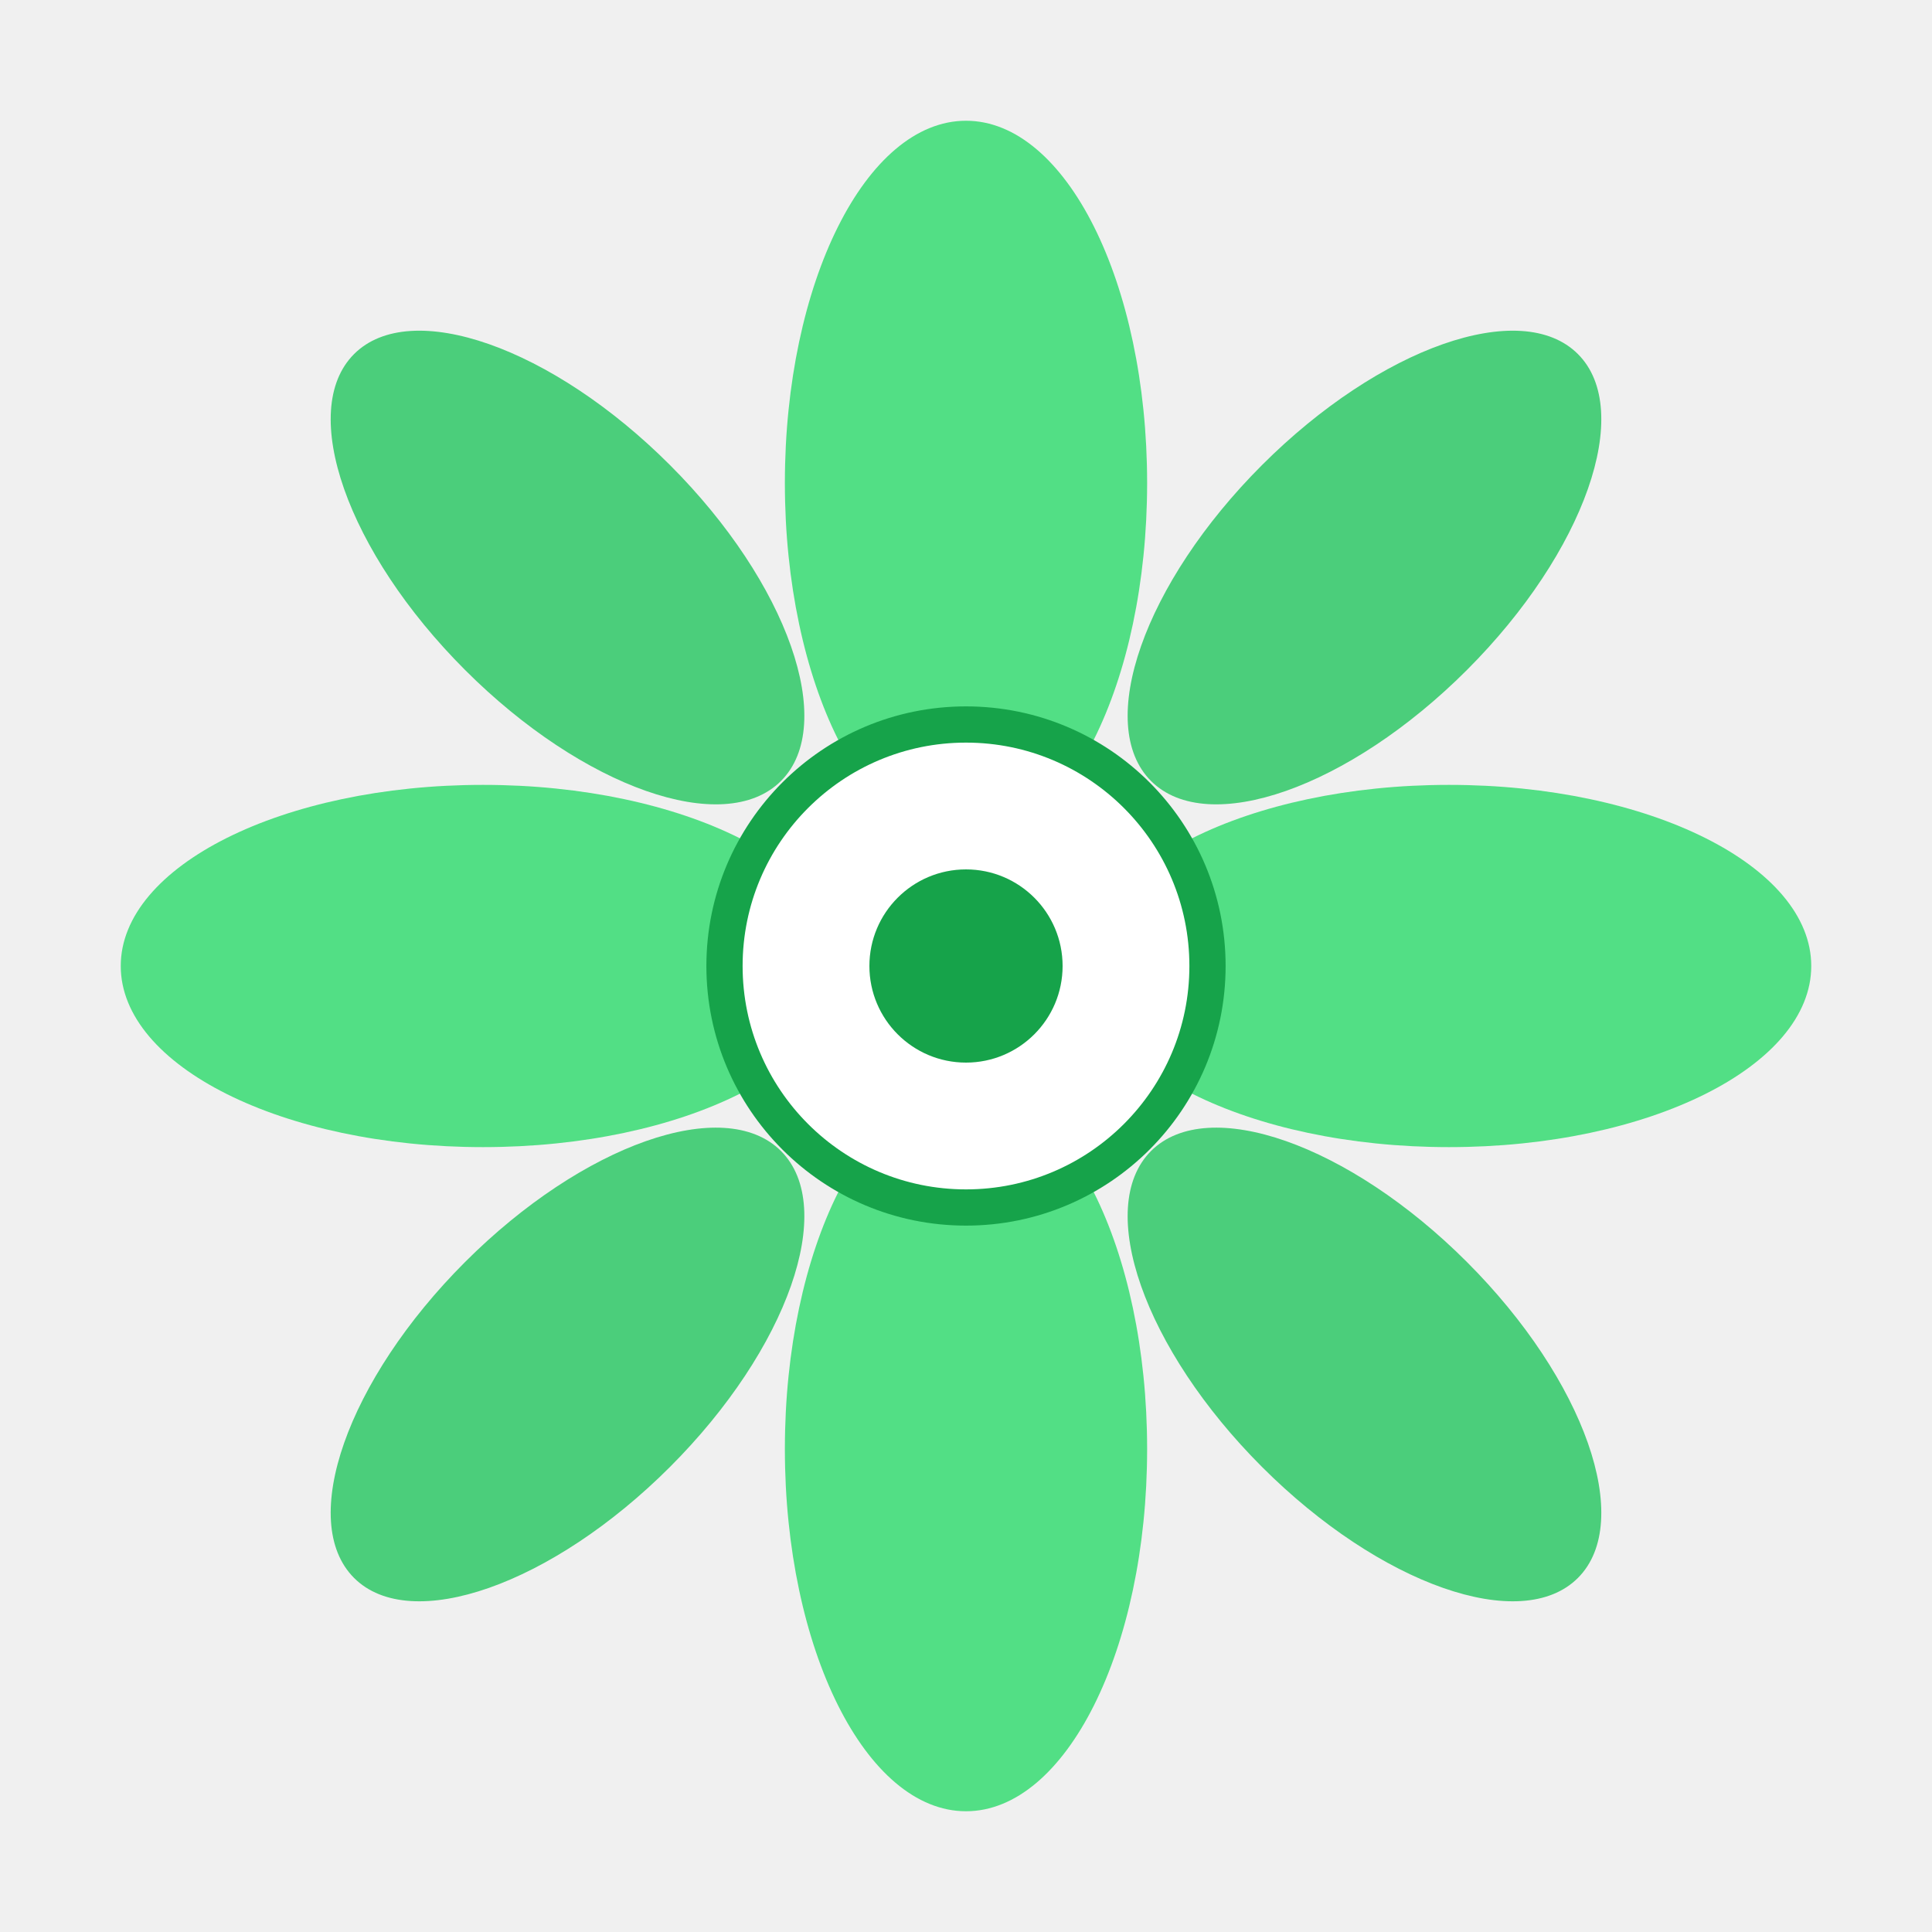
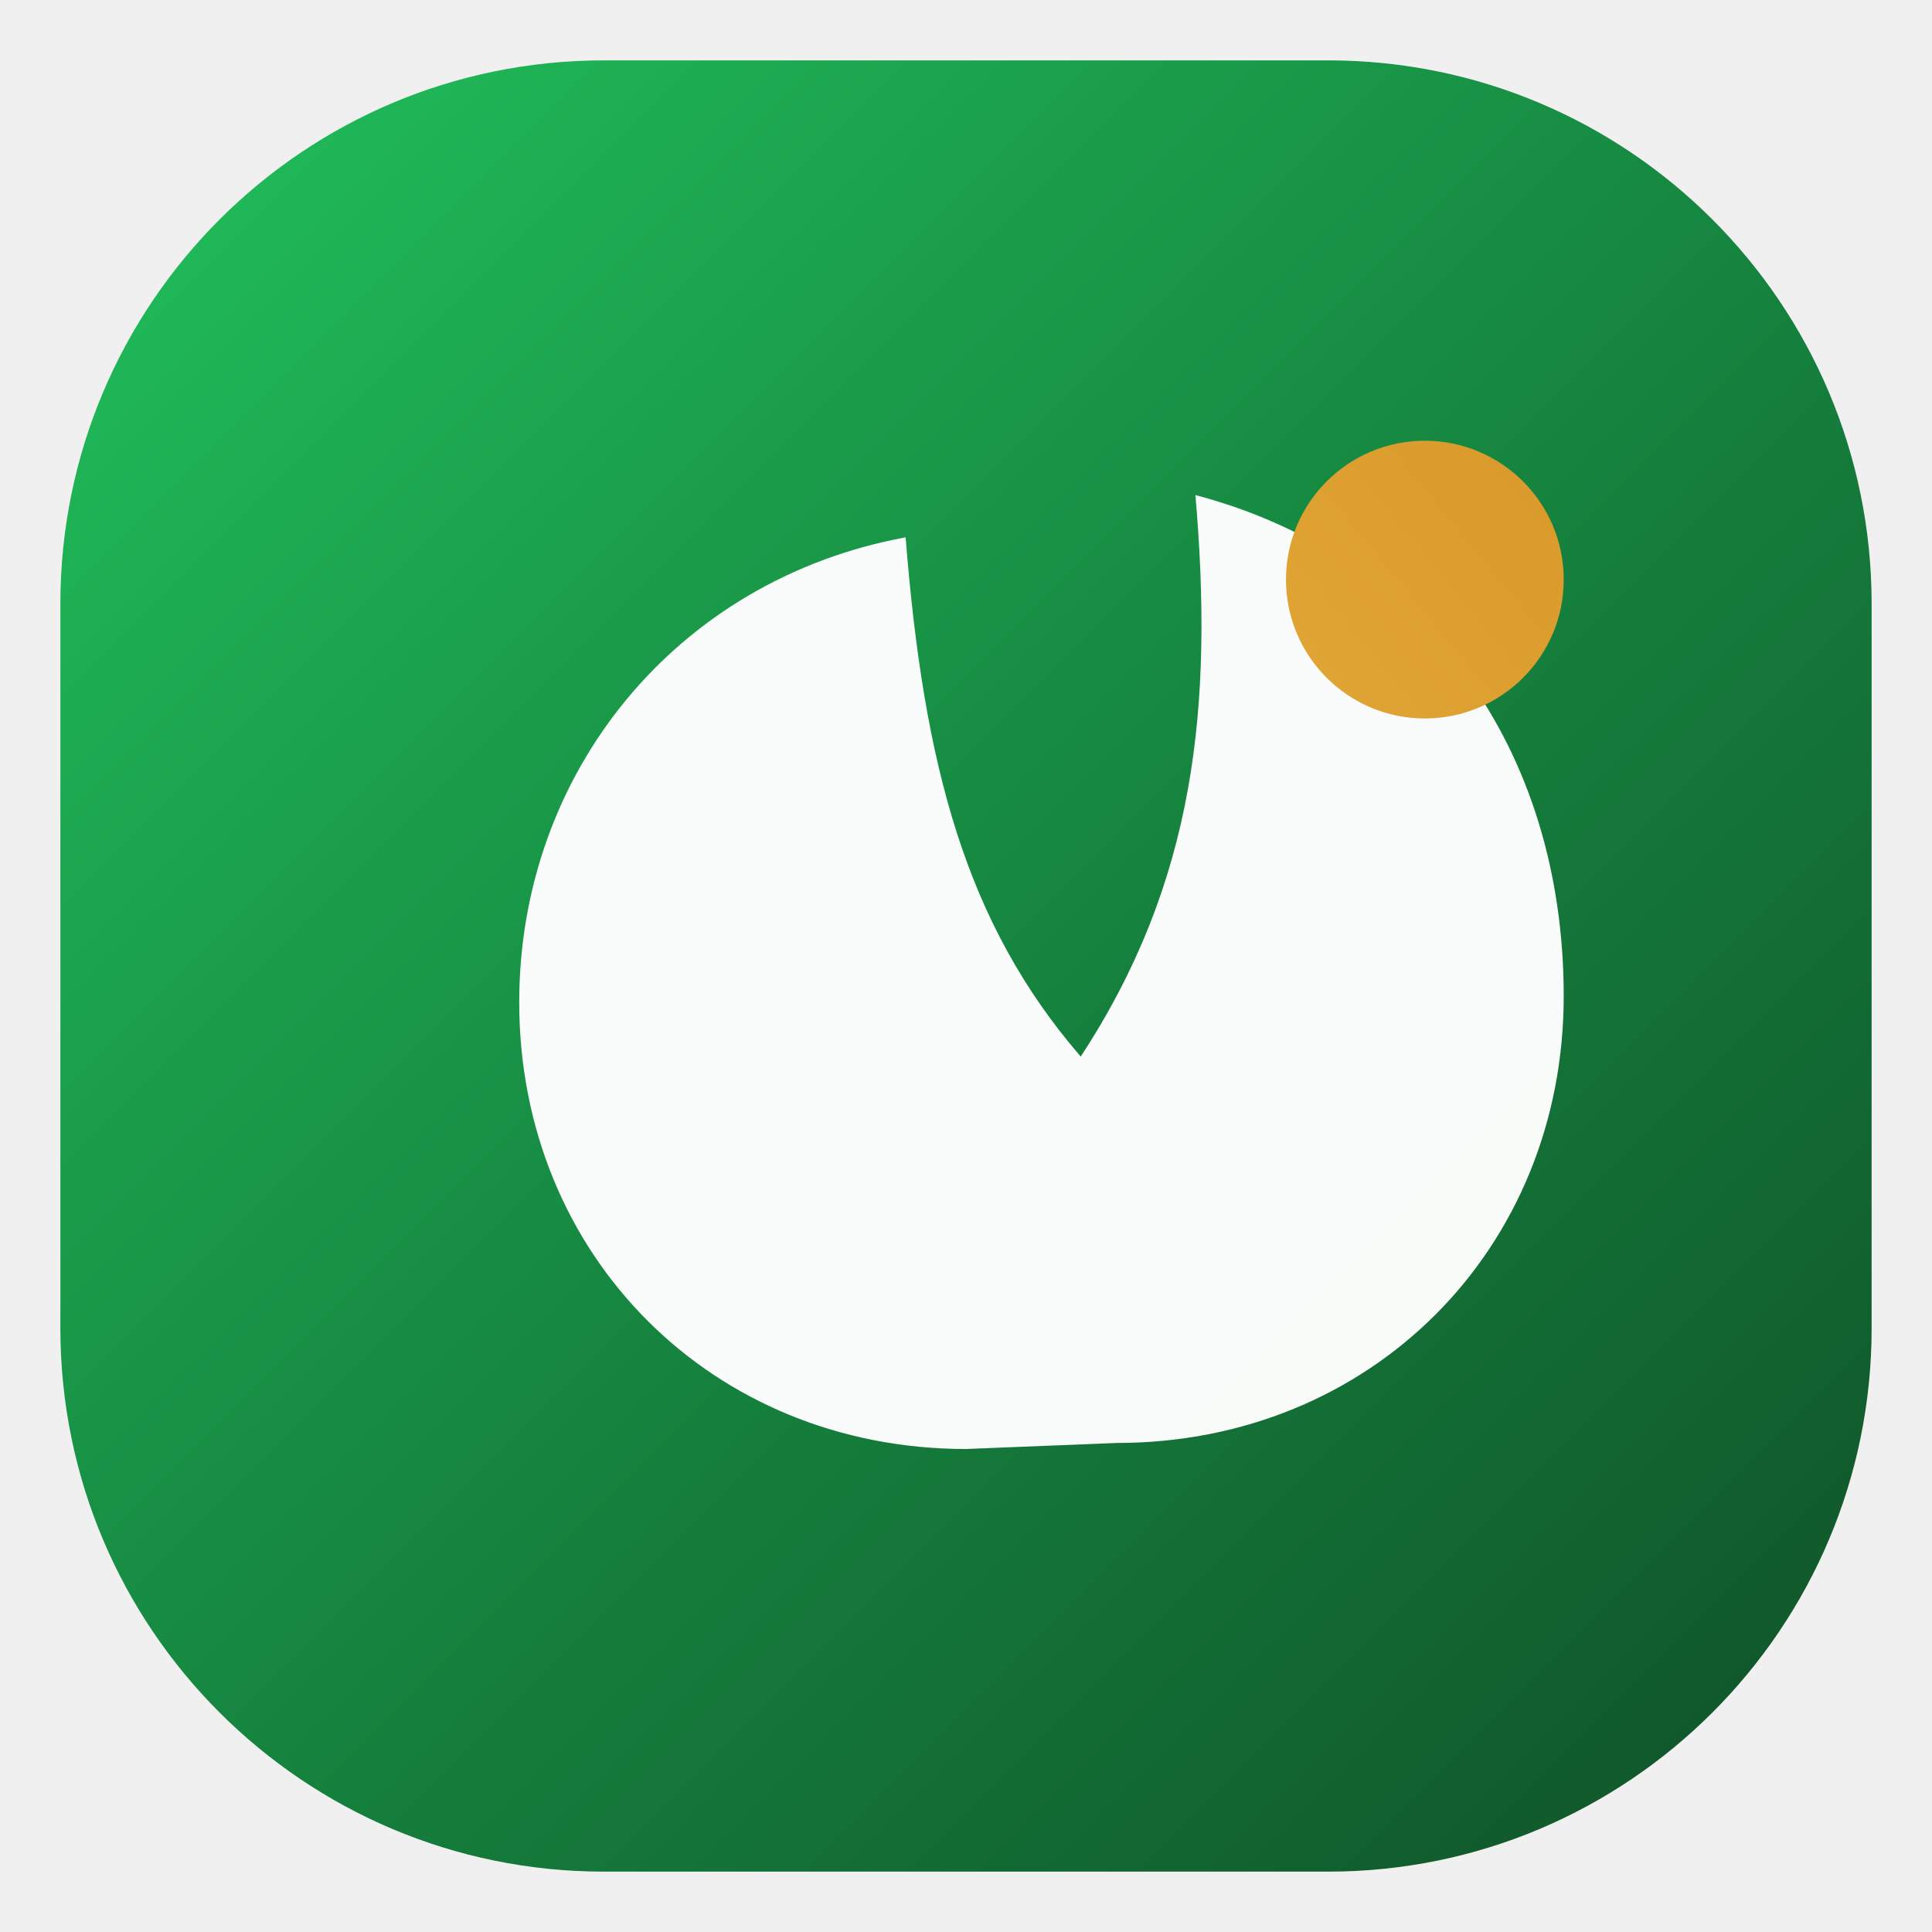
- <svg xmlns="http://www.w3.org/2000/svg" viewBox="0 0 16 16" width="16" height="16">
+ <svg xmlns="http://www.w3.org/2000/svg" viewBox="0 0 32 32" width="16" height="16">
  <defs>
-     <style>
-       .flower-group {
-         transform-origin: 8px 8px;
-         animation: spin 4s linear infinite;
-       }
-       @keyframes spin {
-         0% { transform: rotate(0deg); }
-         25% { transform: rotate(90deg); }
-         50% { transform: rotate(180deg); }
-         75% { transform: rotate(270deg); }
-         100% { transform: rotate(360deg); }
-       }
-       .petal {
-         fill: #4ade80;
-         opacity: 0.95;
-       }
-       .petal-accent {
-         fill: #22c55e;
-         opacity: 0.8;
-       }
-       .center {
-         fill: #ffffff;
-         stroke: #16a34a;
-         stroke-width: 0.3;
-       }
-       .center-dot {
-         fill: #16a34a;
-       }
-       @media (prefers-reduced-motion: reduce) {
-         .flower-group {
-           animation: none;
-         }
-       }
-     </style>
+     <linearGradient id="saderFavicon16Grad" x1="0" y1="0" x2="32" y2="32" gradientUnits="userSpaceOnUse">
+       <stop offset="0%" stop-color="#22c55e" />
+       <stop offset="55%" stop-color="#15803d" />
+       <stop offset="100%" stop-color="#0f4c26" />
+     </linearGradient>
+     <linearGradient id="saderFavicon16Accent" x1="9" y1="22" x2="26" y2="8" gradientUnits="userSpaceOnUse">
+       <stop offset="0%" stop-color="#f5c451" />
+       <stop offset="100%" stop-color="#d99a2b" />
+     </linearGradient>
  </defs>
-   <g class="flower-group">
-     <ellipse class="petal" cx="8" cy="4" rx="1.5" ry="3" />
-     <ellipse class="petal" cx="12" cy="8" rx="3" ry="1.5" />
-     <ellipse class="petal" cx="8" cy="12" rx="1.5" ry="3" />
-     <ellipse class="petal" cx="4" cy="8" rx="3" ry="1.5" />
-     <ellipse class="petal-accent" cx="11.3" cy="4.7" rx="1.2" ry="2.5" transform="rotate(45 11.3 4.7)" />
-     <ellipse class="petal-accent" cx="11.3" cy="11.3" rx="1.2" ry="2.5" transform="rotate(135 11.3 11.3)" />
-     <ellipse class="petal-accent" cx="4.7" cy="11.3" rx="1.2" ry="2.5" transform="rotate(225 4.7 11.3)" />
-     <ellipse class="petal-accent" cx="4.7" cy="4.7" rx="1.2" ry="2.5" transform="rotate(315 4.7 4.7)" />
-     <circle class="center" cx="8" cy="8" r="2" />
-     <circle class="center-dot" cx="8" cy="8" r="0.8" />
-   </g>
+   <rect x="1" y="1" width="30" height="30" rx="9" fill="url(#saderFavicon16Grad)" />
+   <path d="M16 24c-4.2 0-7.4-3.2-7.4-7.4 0-3.8 2.6-7 6.4-7.7 0.3 3.8 1 6.4 2.9 8.6 1.9-2.9 2.2-5.8 1.9-9.3 3.8 1 6.1 4.2 6.1 8.3 0 4.2-3.2 7.4-7.4 7.4z" fill="#fff" opacity="0.97" />
+   <circle cx="23.6" cy="9.6" r="2.3" fill="url(#saderFavicon16Accent)" />
</svg>
